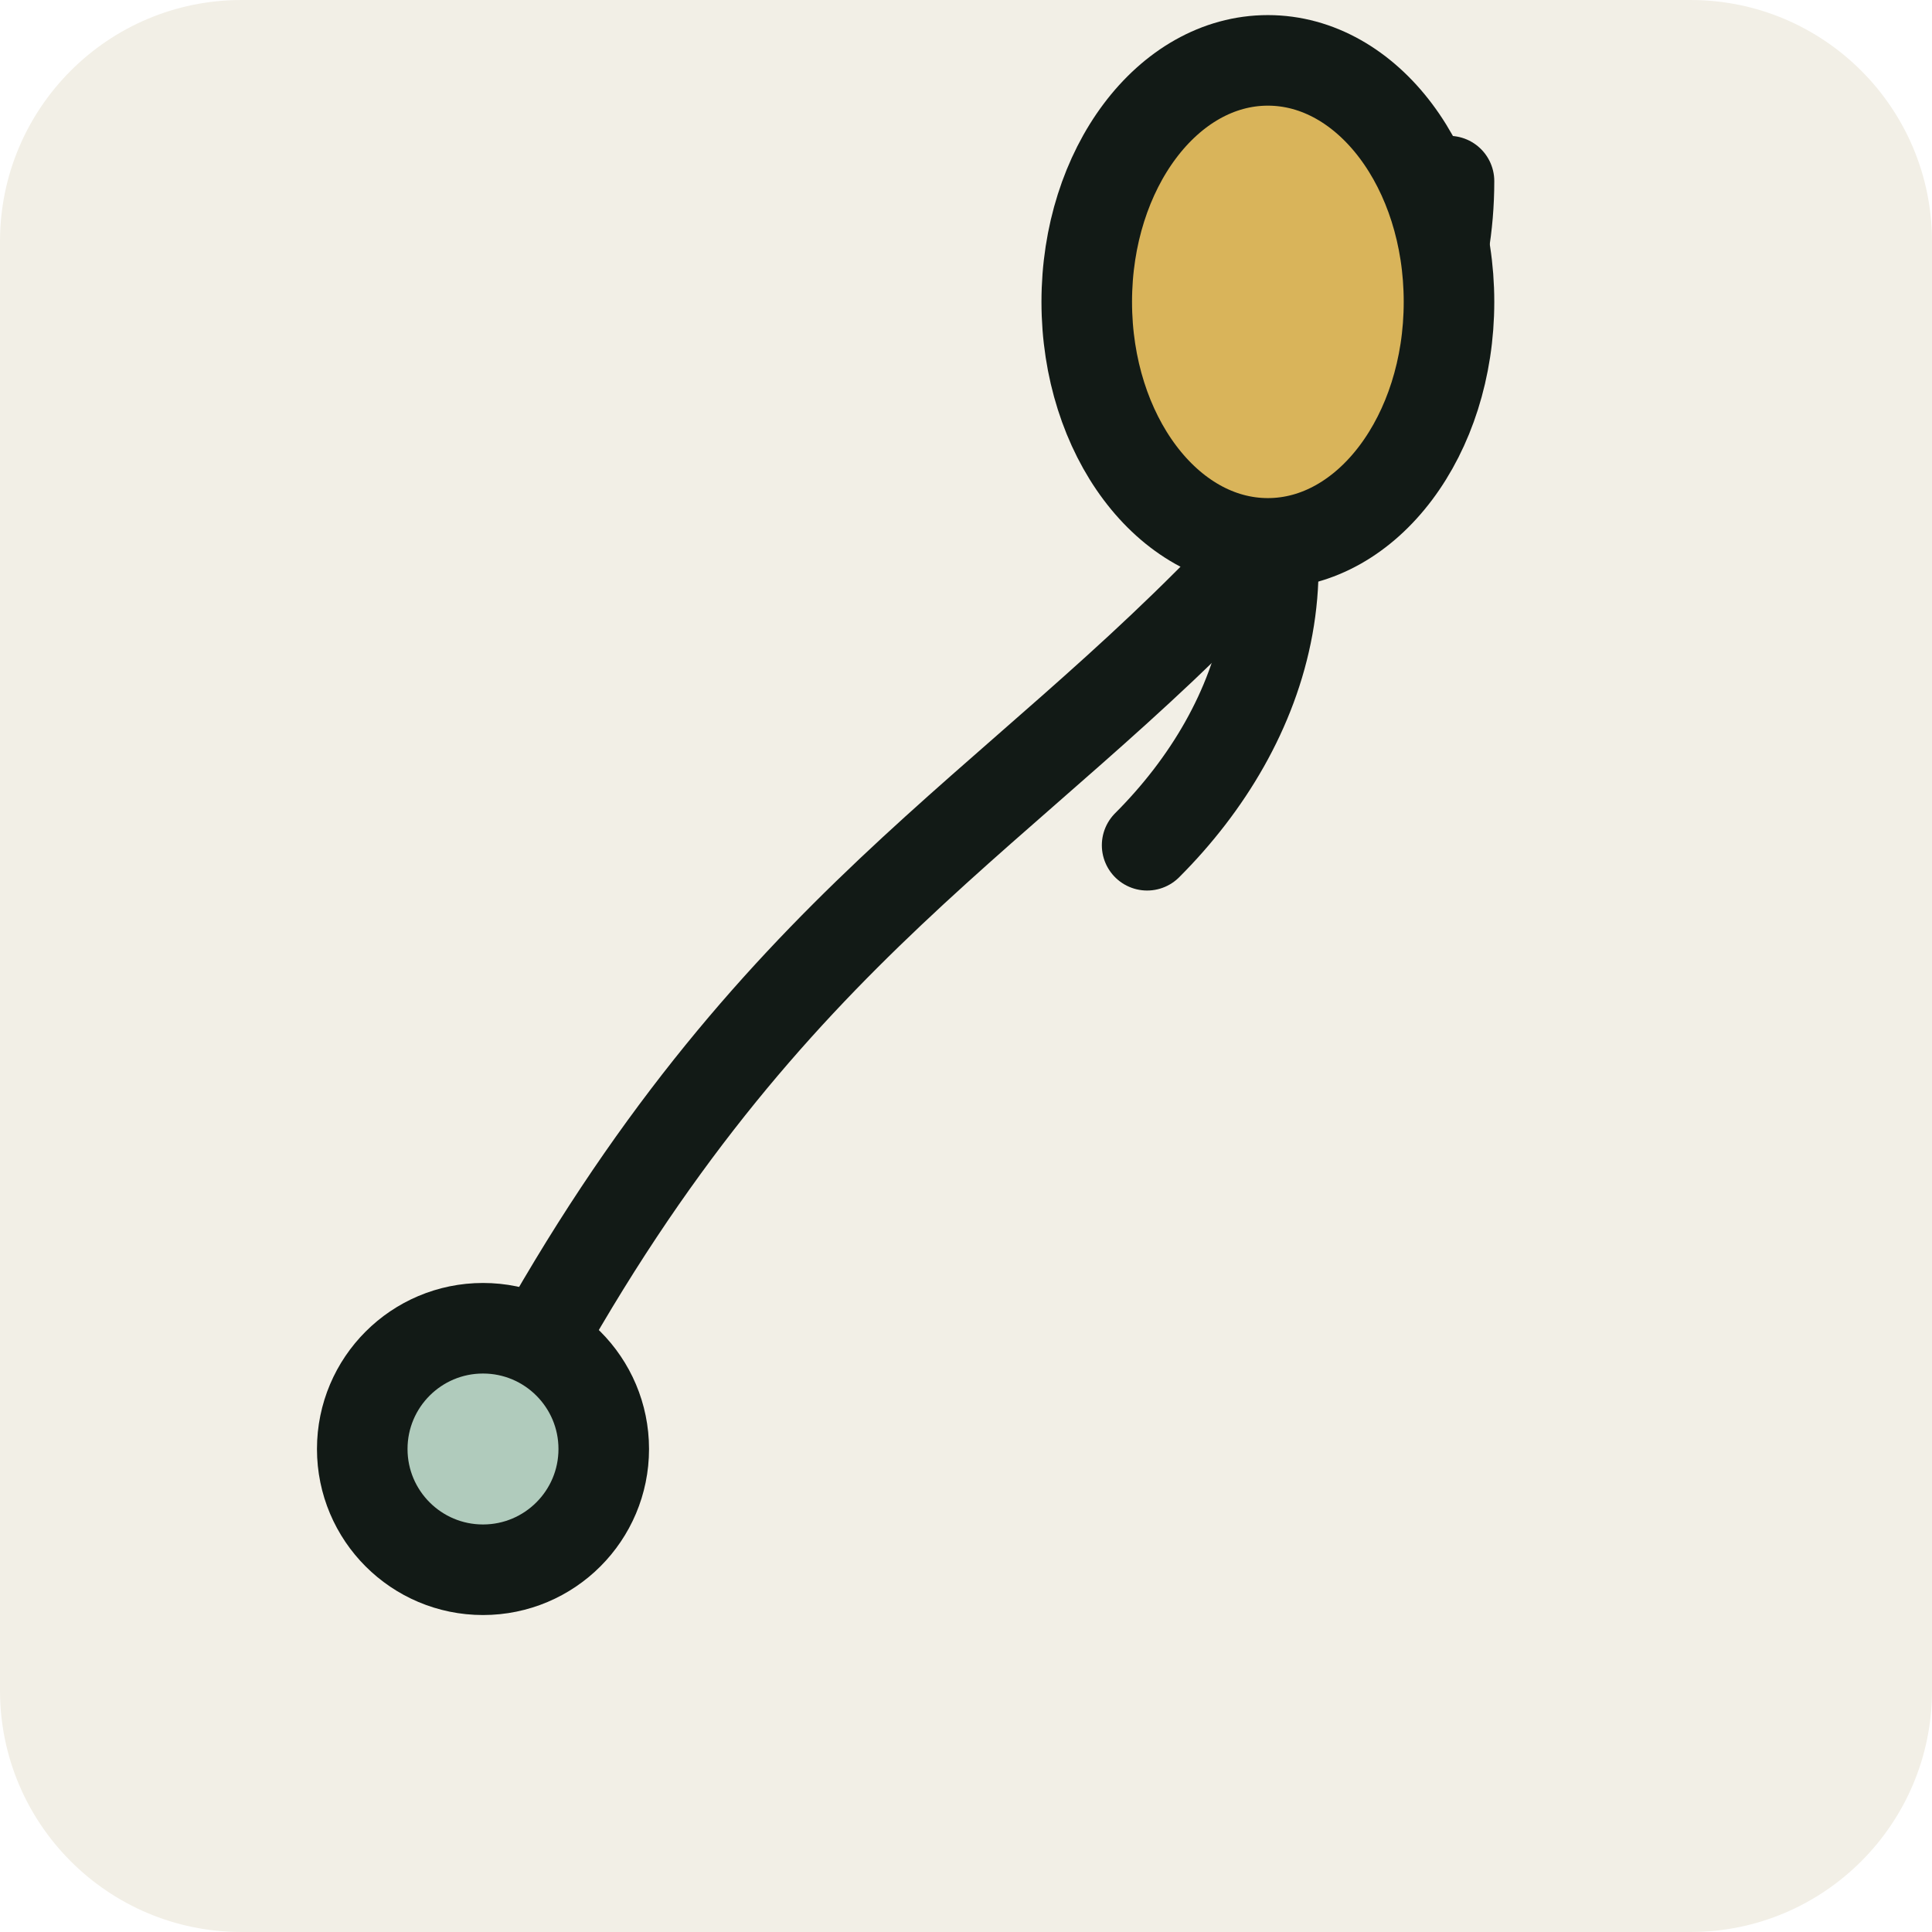
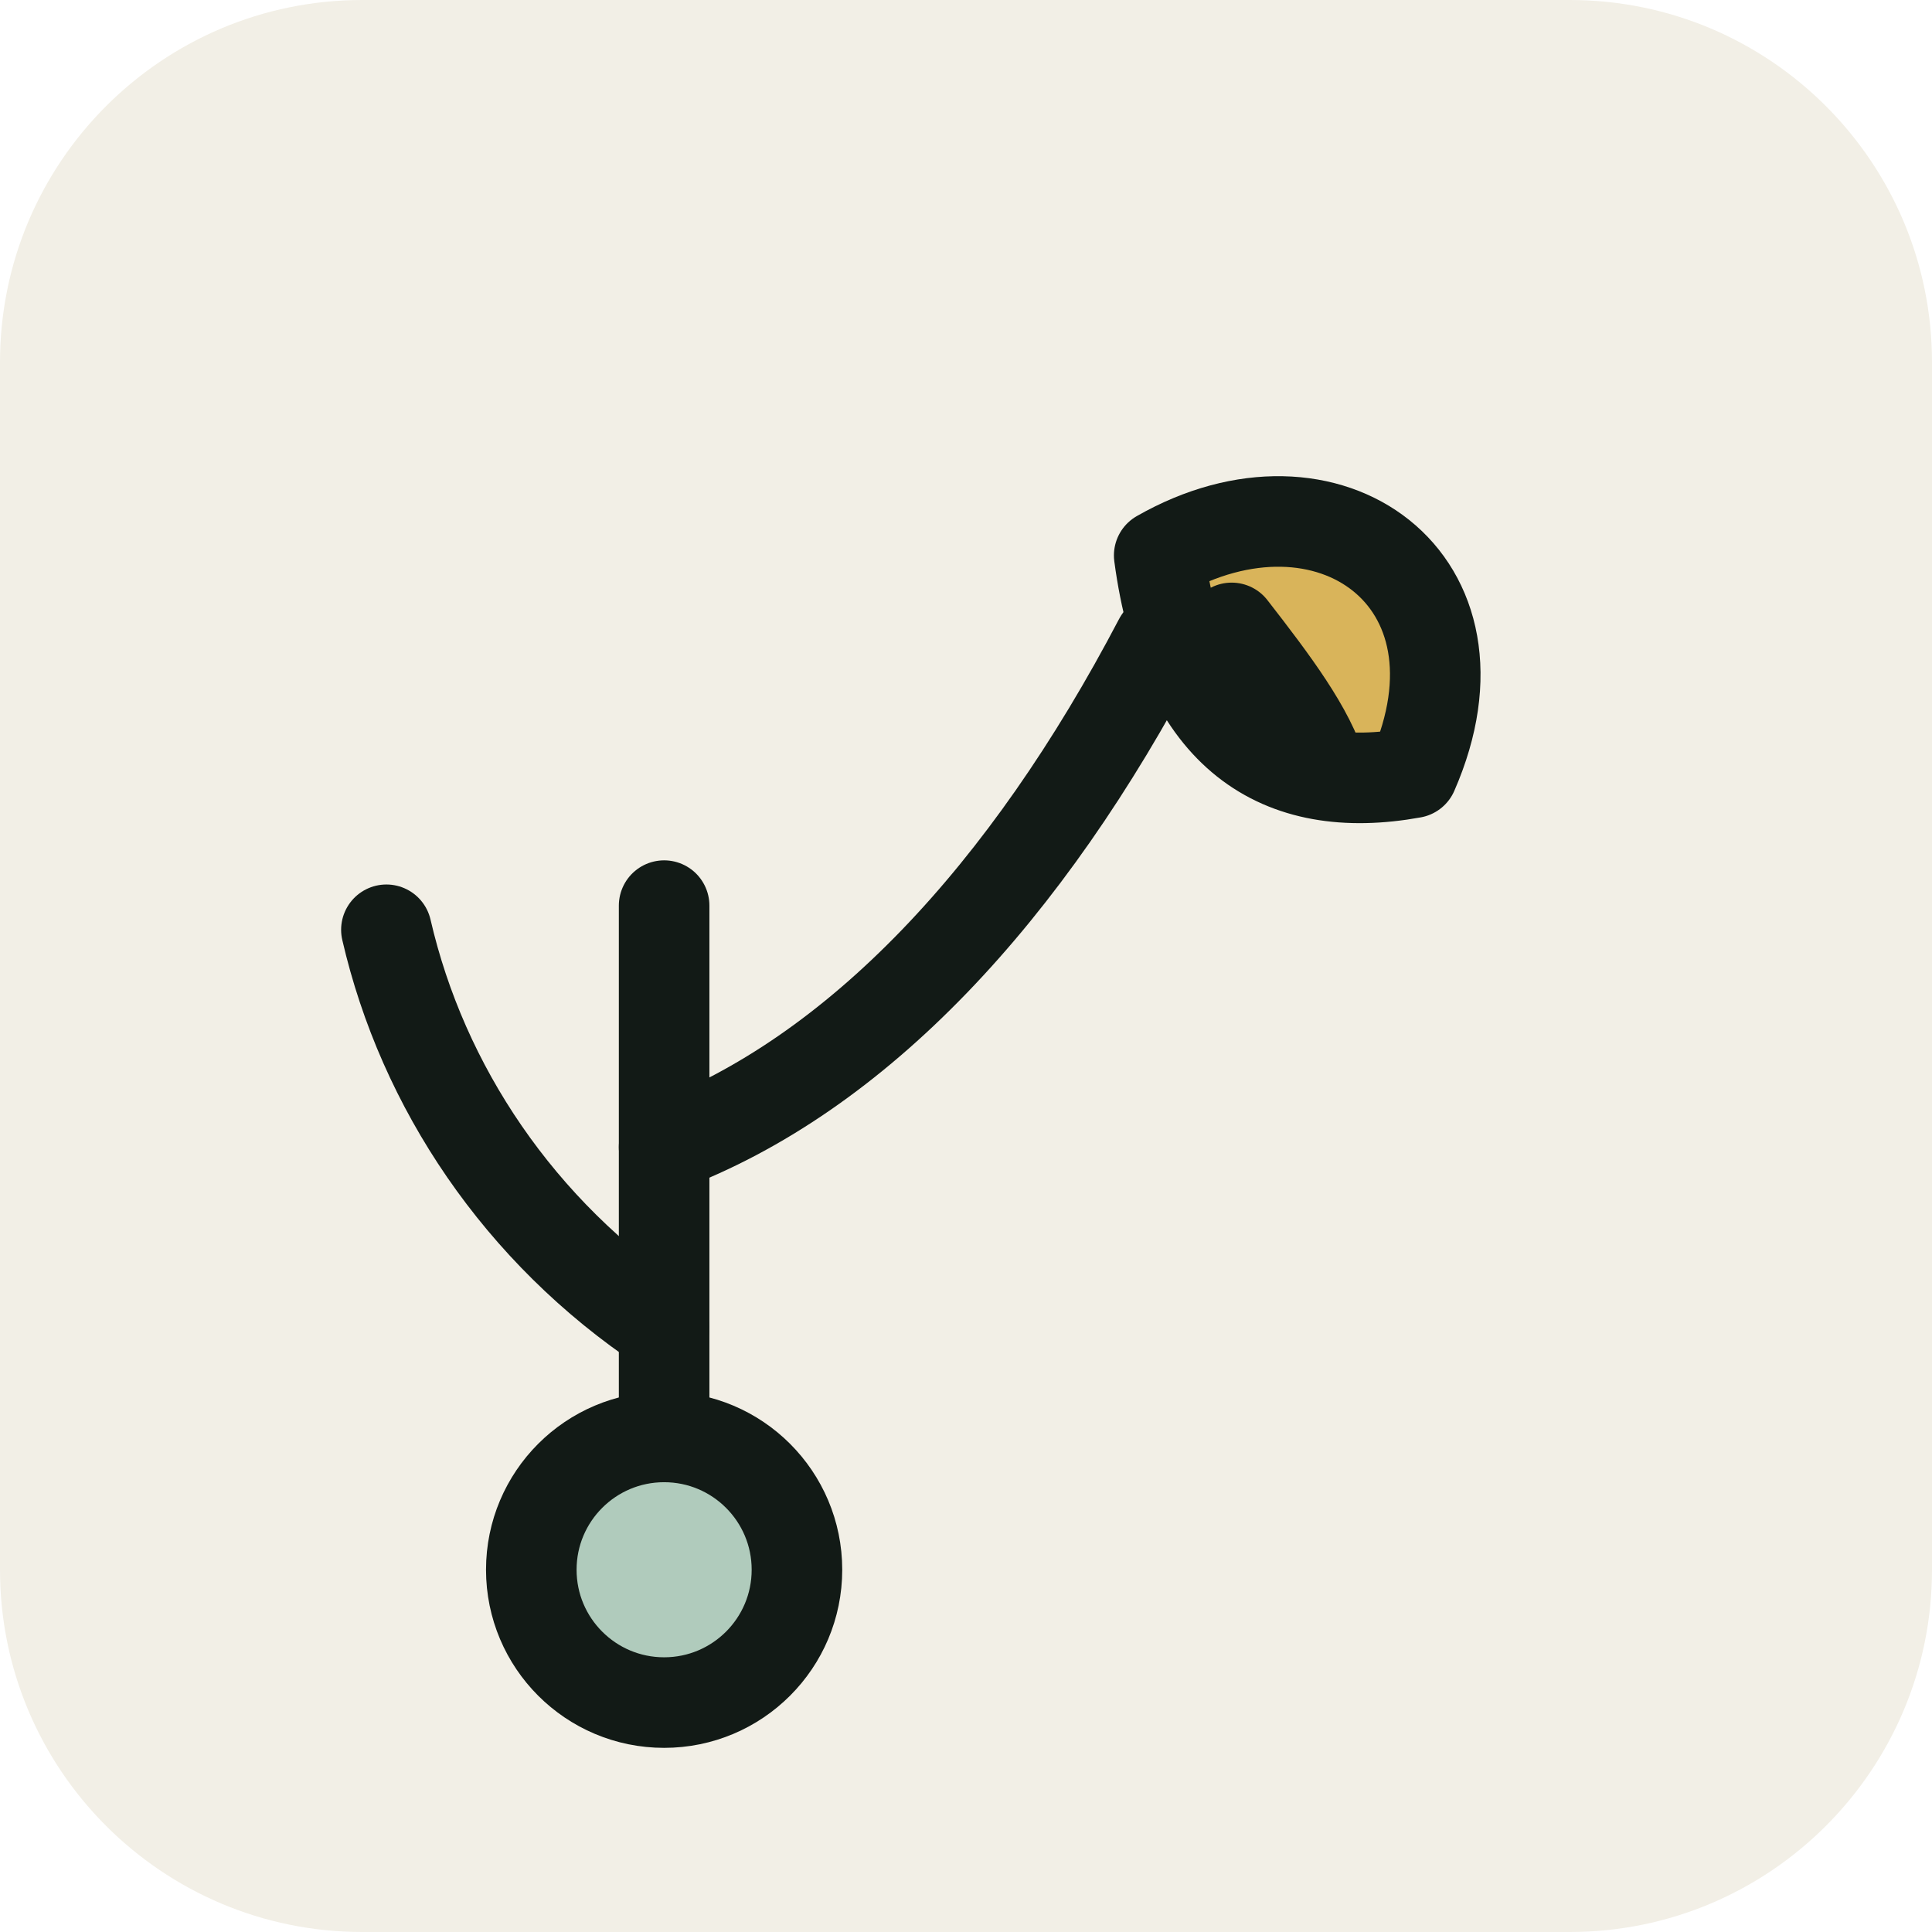
<svg xmlns="http://www.w3.org/2000/svg" width="32" height="32" viewBox="0 0 32 32">
-   <rect width="32" height="32" fill="#F2EFE6" rx="4" />
-   <path d="M8 24c4-8 8-10 12-14 2-2 4-4 4-7" fill="none" stroke="#121A16" stroke-width="1.5" stroke-linecap="round" />
-   <path d="M20 6c2 3 1 6-1 8" fill="none" stroke="#121A16" stroke-width="1.5" stroke-linecap="round" />
-   <ellipse cx="21" cy="5" rx="3" ry="4" fill="#D9B45A" stroke="#121A16" stroke-width="1.5" />
-   <circle cx="8" cy="24" r="2" fill="#B0CBBC" stroke="#121A16" stroke-width="1.5" />
+   <rect width="32" height="32" rx="6" fill="#F2EFE6" />
+   <path d="M11 26V15" fill="none" stroke="#121A16" stroke-width="1.5" stroke-linecap="round" />
+   <path d="M11 19c3.2-1.2 6-4.2 8.2-8.4" fill="none" stroke="#121A16" stroke-width="1.5" stroke-linecap="round" />
+   <path d="M11 22c-2.4-1.6-4-4-4.6-6.6" fill="none" stroke="#121A16" stroke-width="1.5" stroke-linecap="round" />
+   <circle cx="11" cy="26" r="2.2" fill="#B0CBBC" stroke="#121A16" stroke-width="1.5" />
+   <path d="M19.2 9.2c2.8-1.6 5.6.4 4.2 3.6-2.2.4-3.8-.6-4.2-3.6z" fill="#D9B45A" stroke="#121A16" stroke-width="1.5" stroke-linejoin="round" />
+   <path d="M20.4 10.4c.7.9 1.3 1.7 1.5 2.4" fill="none" stroke="#121A16" stroke-width="1.5" stroke-linecap="round" />
</svg>
